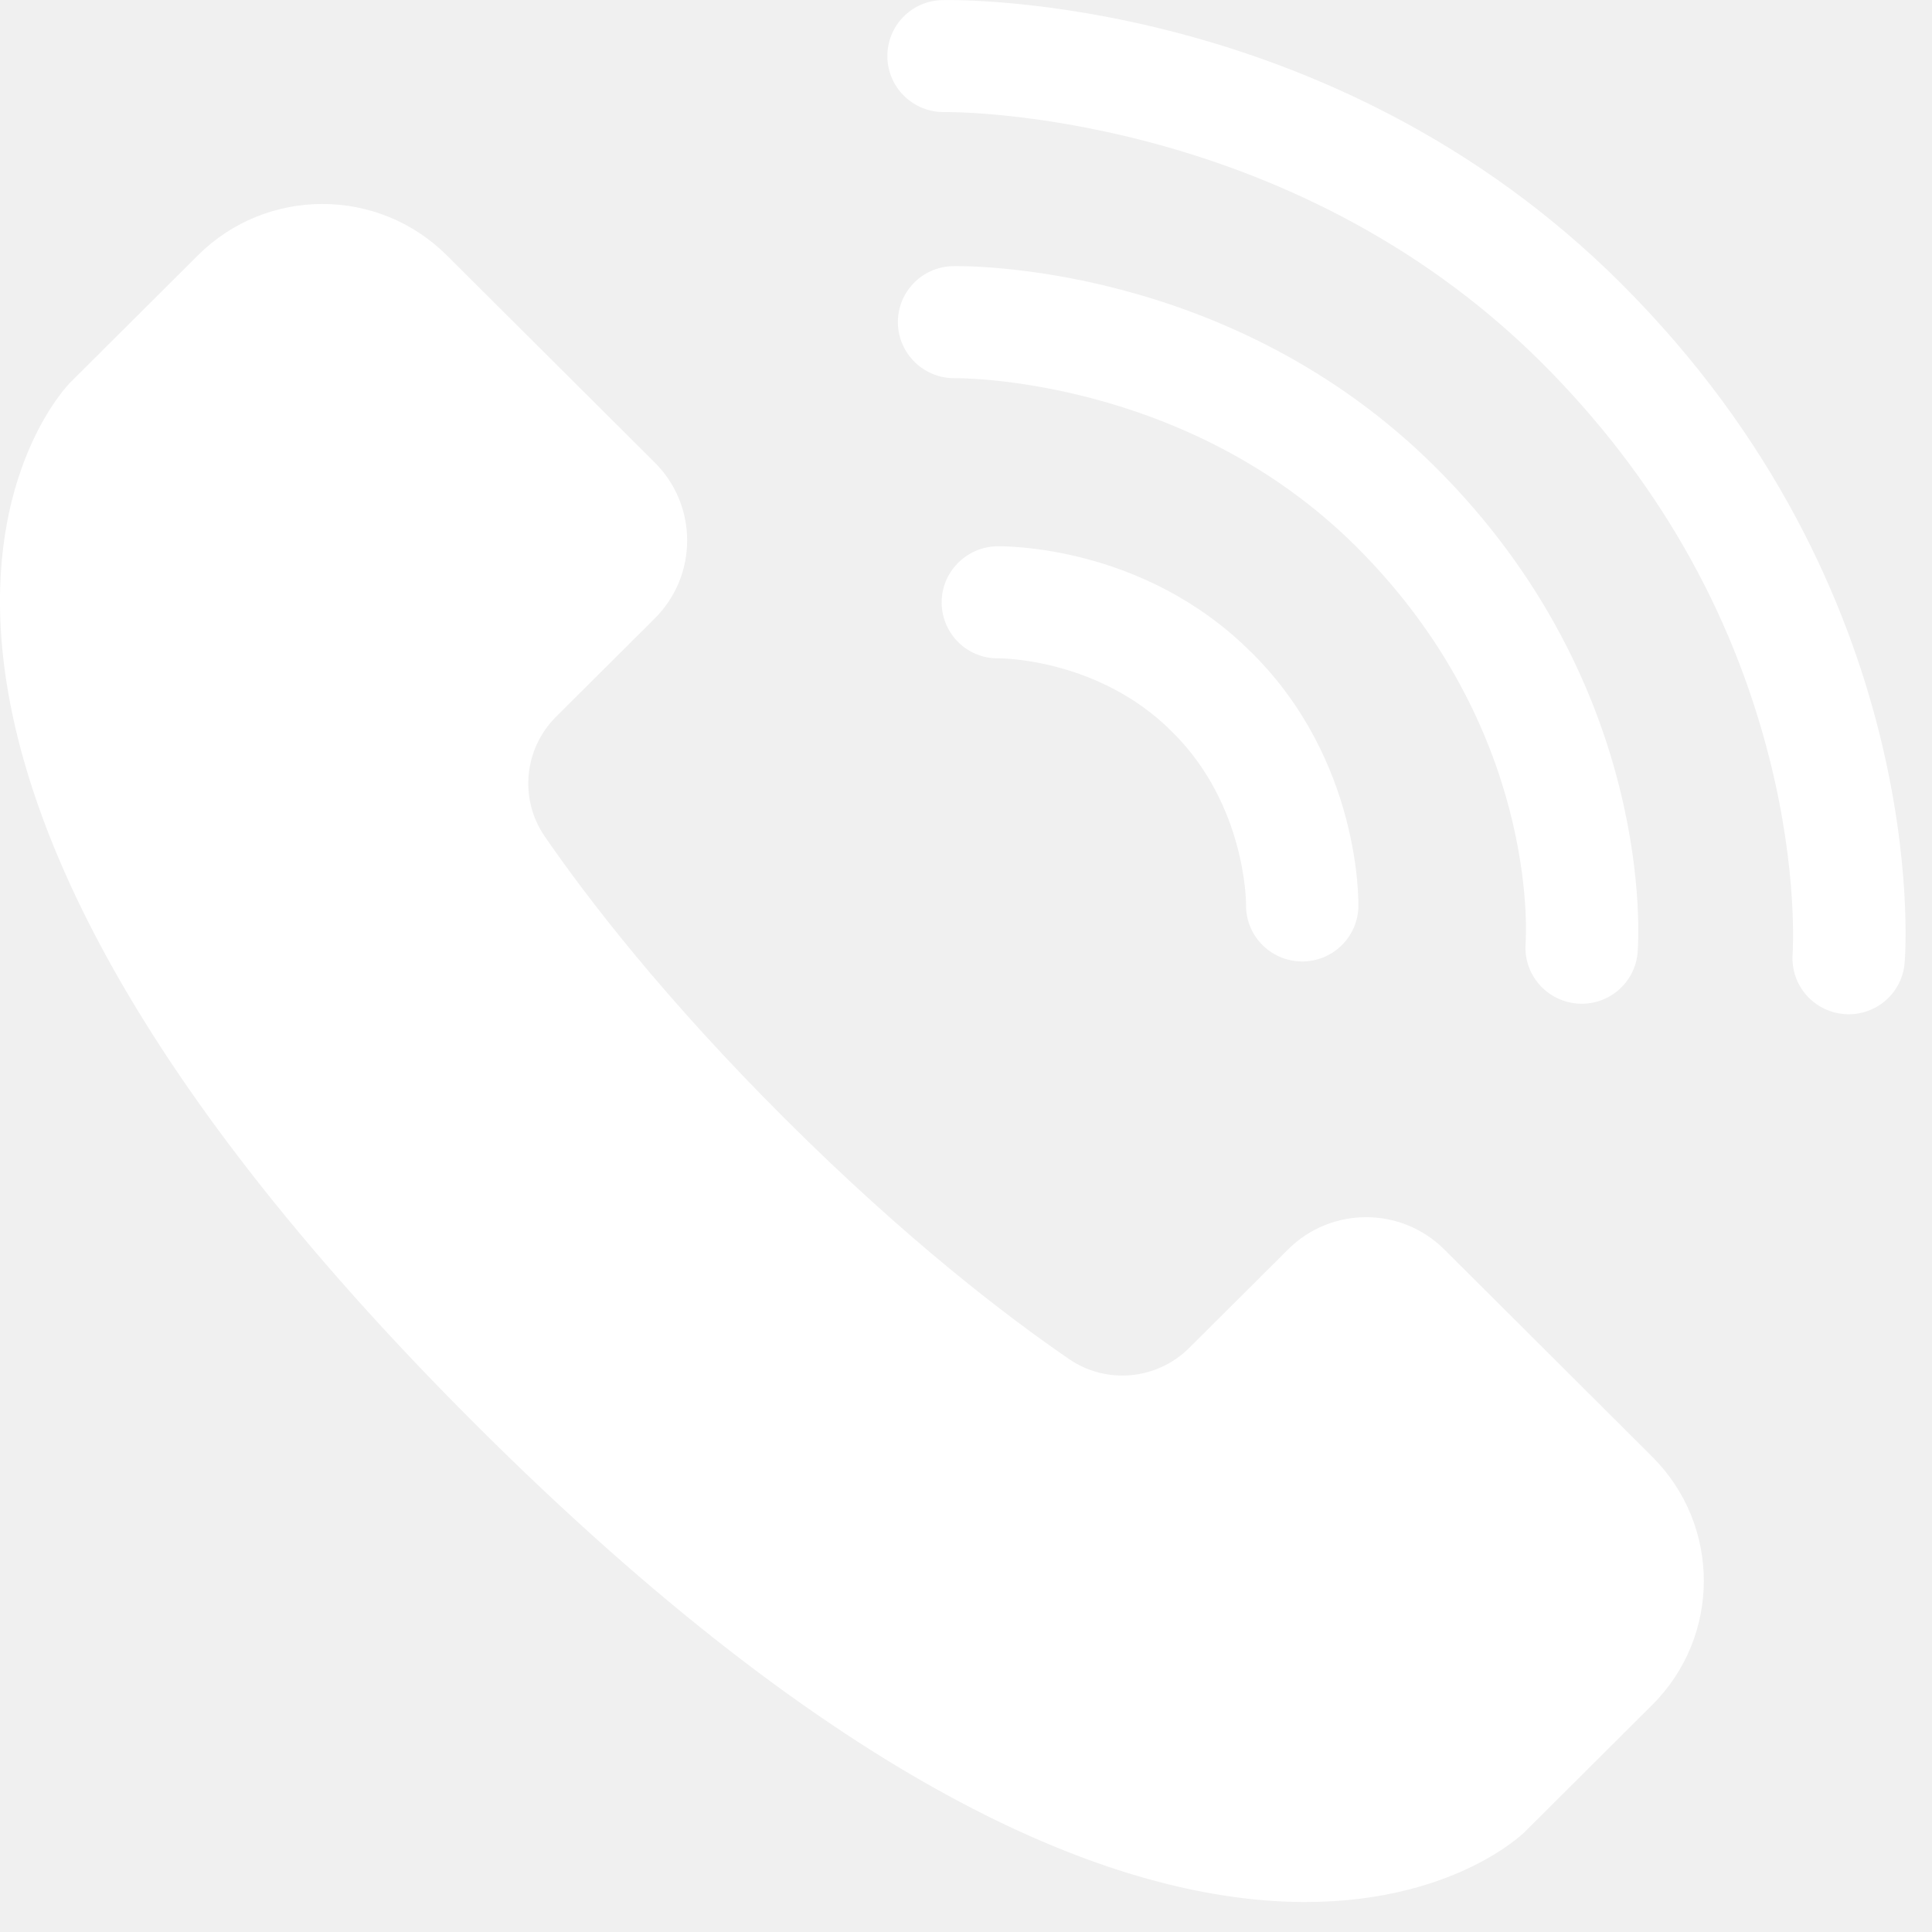
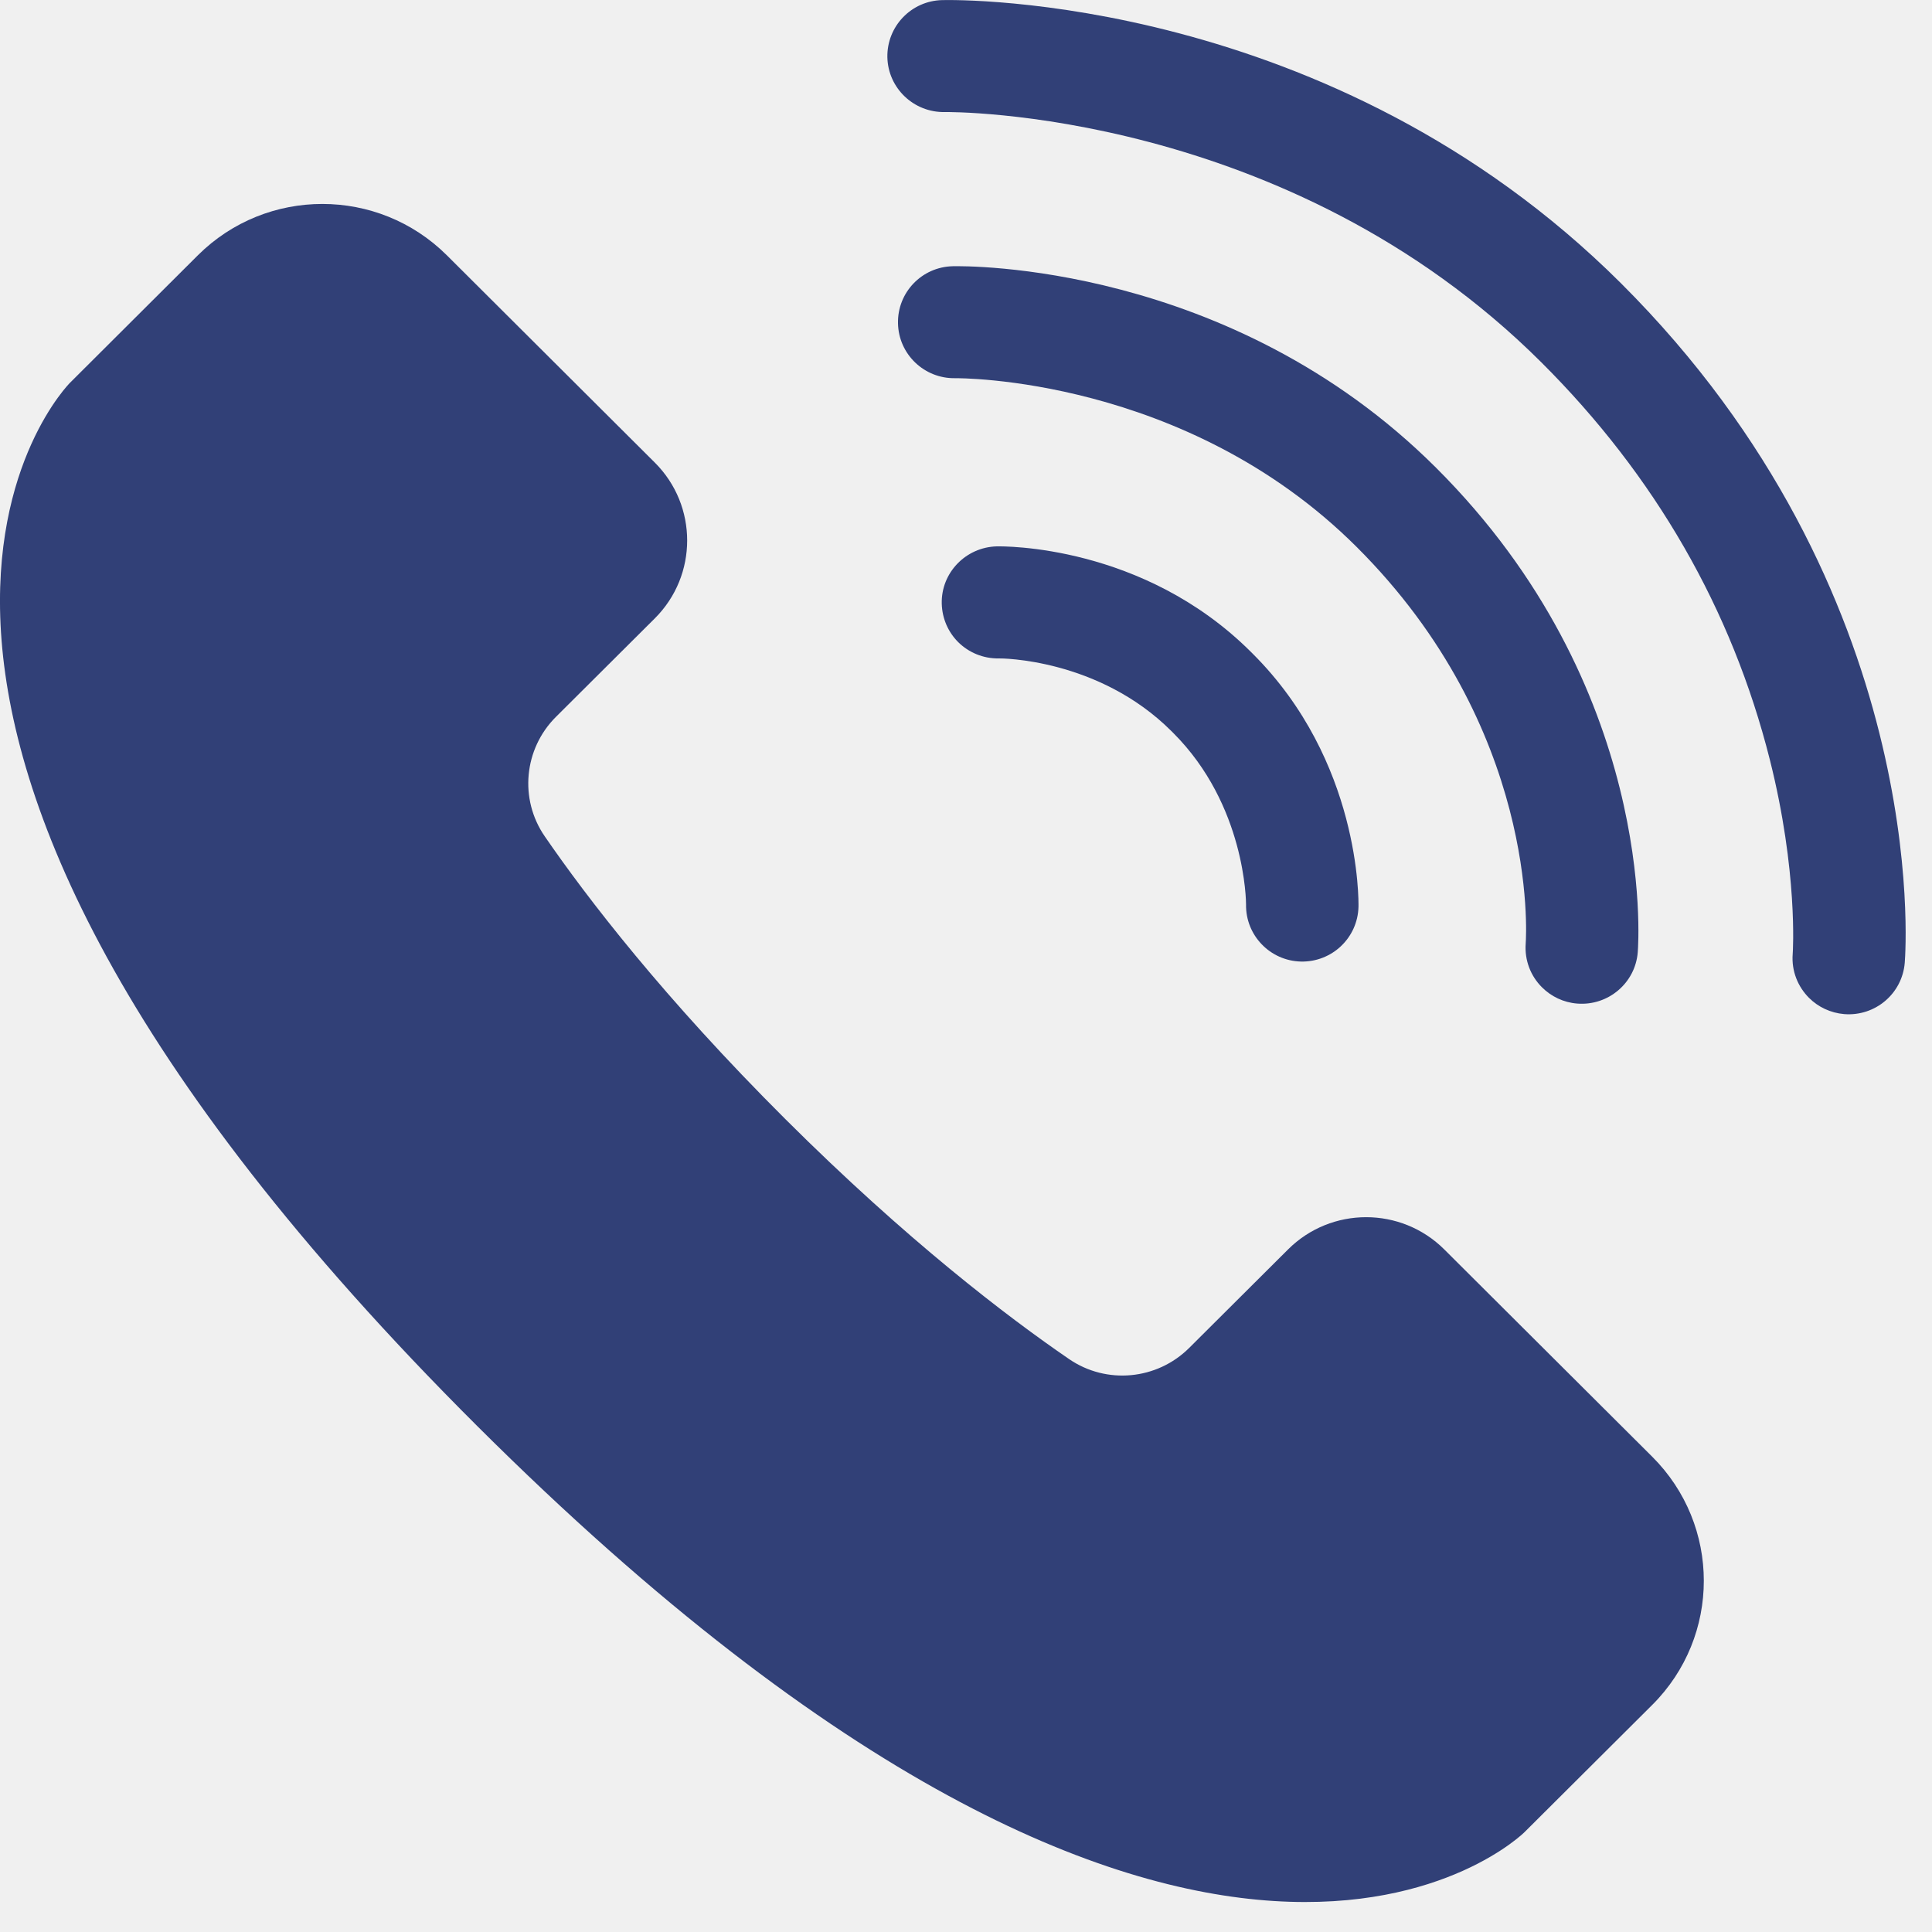
<svg xmlns="http://www.w3.org/2000/svg" width="20" height="20" viewBox="0 0 20 20" fill="none">
-   <path d="M5.755 7.421C5.423 7.753 5.373 8.273 5.64 8.66C6.078 9.296 6.873 10.332 8.131 11.586C9.389 12.84 10.429 13.632 11.067 14.069C11.455 14.335 11.977 14.285 12.31 13.954L13.334 12.934C13.78 12.489 14.504 12.489 14.951 12.934L17.103 15.079C17.816 15.789 17.816 16.939 17.104 17.649L15.781 18.967C15.781 18.967 12.47 22.267 4.942 14.764C-2.586 7.262 0.725 3.962 0.725 3.962L2.048 2.644C2.76 1.934 3.914 1.934 4.626 2.644L6.779 4.789C7.225 5.234 7.225 5.956 6.779 6.401L5.755 7.421Z" fill="white" />
-   <path d="M15.962 10.221C15.846 10.105 15.78 9.942 15.793 9.767C15.8 9.669 15.924 7.536 14.041 5.66C12.27 3.894 9.911 3.914 9.888 3.915C9.567 3.92 9.302 3.666 9.295 3.347C9.288 3.027 9.542 2.763 9.862 2.755C9.978 2.753 12.73 2.713 14.864 4.84C17.143 7.112 16.962 9.746 16.953 9.857C16.928 10.176 16.648 10.414 16.327 10.389C16.184 10.377 16.057 10.315 15.962 10.221Z" fill="white" />
-   <path d="M18.726 10.33C18.61 10.214 18.544 10.051 18.557 9.875C18.559 9.852 18.612 9.023 18.32 7.863C17.928 6.308 17.133 4.925 15.956 3.751C13.318 1.123 9.814 1.159 9.779 1.16C9.458 1.166 9.193 0.912 9.186 0.593C9.179 0.273 9.432 0.008 9.753 0.001C9.916 -0.003 13.779 -0.058 16.778 2.931C19.983 6.126 19.73 9.81 19.717 9.965C19.692 10.285 19.412 10.523 19.091 10.498C18.948 10.486 18.821 10.424 18.726 10.33Z" fill="white" />
-   <path d="M9.918 6.646C9.816 6.544 9.752 6.404 9.748 6.249C9.741 5.929 9.997 5.663 10.318 5.655C10.379 5.654 11.83 5.633 12.948 6.748L12.966 6.765C14.084 7.88 14.063 9.326 14.062 9.387C14.054 9.707 13.788 9.96 13.467 9.953C13.147 9.945 12.893 9.682 12.899 9.363C12.899 9.337 12.895 8.334 12.143 7.585L12.126 7.568C11.368 6.813 10.352 6.815 10.342 6.815C10.177 6.819 10.026 6.754 9.918 6.646Z" fill="white" />
+   <path d="M5.755 7.421C5.423 7.752 5.373 8.273 5.64 8.659C6.078 9.296 6.873 10.332 8.131 11.586C9.389 12.84 10.429 13.632 11.067 14.069C11.455 14.335 11.977 14.285 12.31 13.954L13.334 12.934C13.78 12.489 14.504 12.489 14.951 12.934L17.103 15.079C17.816 15.789 17.816 16.939 17.104 17.649L15.781 18.967C15.781 18.967 12.47 22.267 4.942 14.764C-2.586 7.261 0.725 3.962 0.725 3.962L2.048 2.643C2.76 1.934 3.914 1.934 4.626 2.643L6.779 4.789C7.225 5.234 7.225 5.956 6.779 6.401L5.755 7.421Z" fill="#314077" />
+   <path d="M15.963 10.221C15.847 10.106 15.781 9.943 15.794 9.767C15.801 9.669 15.925 7.536 14.042 5.66C12.27 3.894 9.912 3.915 9.888 3.915C9.568 3.921 9.302 3.667 9.296 3.347C9.289 3.028 9.542 2.763 9.863 2.756C9.979 2.753 12.731 2.714 14.864 4.84C17.144 7.112 16.963 9.746 16.954 9.857C16.929 10.176 16.648 10.414 16.328 10.389C16.185 10.378 16.057 10.315 15.963 10.221Z" fill="#314077" />
+   <path d="M18.727 10.33C18.611 10.214 18.544 10.051 18.558 9.875C18.56 9.852 18.613 9.023 18.321 7.863C17.929 6.308 17.134 4.925 15.956 3.751C13.319 1.123 9.815 1.159 9.78 1.16C9.459 1.166 9.193 0.912 9.186 0.593C9.18 0.273 9.433 0.008 9.754 0.001C9.917 -0.003 13.779 -0.058 16.779 2.931C19.984 6.126 19.73 9.81 19.718 9.965C19.693 10.285 19.413 10.523 19.092 10.498C18.949 10.486 18.821 10.424 18.727 10.33Z" fill="#314077" />
+   <path d="M9.919 6.647C9.817 6.545 9.753 6.405 9.749 6.249C9.741 5.929 9.998 5.664 10.319 5.656C10.38 5.655 11.831 5.634 12.949 6.748L12.967 6.766C14.085 7.88 14.064 9.327 14.063 9.387C14.055 9.708 13.789 9.961 13.467 9.954C13.147 9.946 12.894 9.682 12.899 9.364C12.899 9.338 12.895 8.335 12.144 7.586L12.126 7.568C11.369 6.813 10.352 6.815 10.342 6.816C10.177 6.819 10.027 6.754 9.919 6.647Z" fill="#314077" />
</svg>
